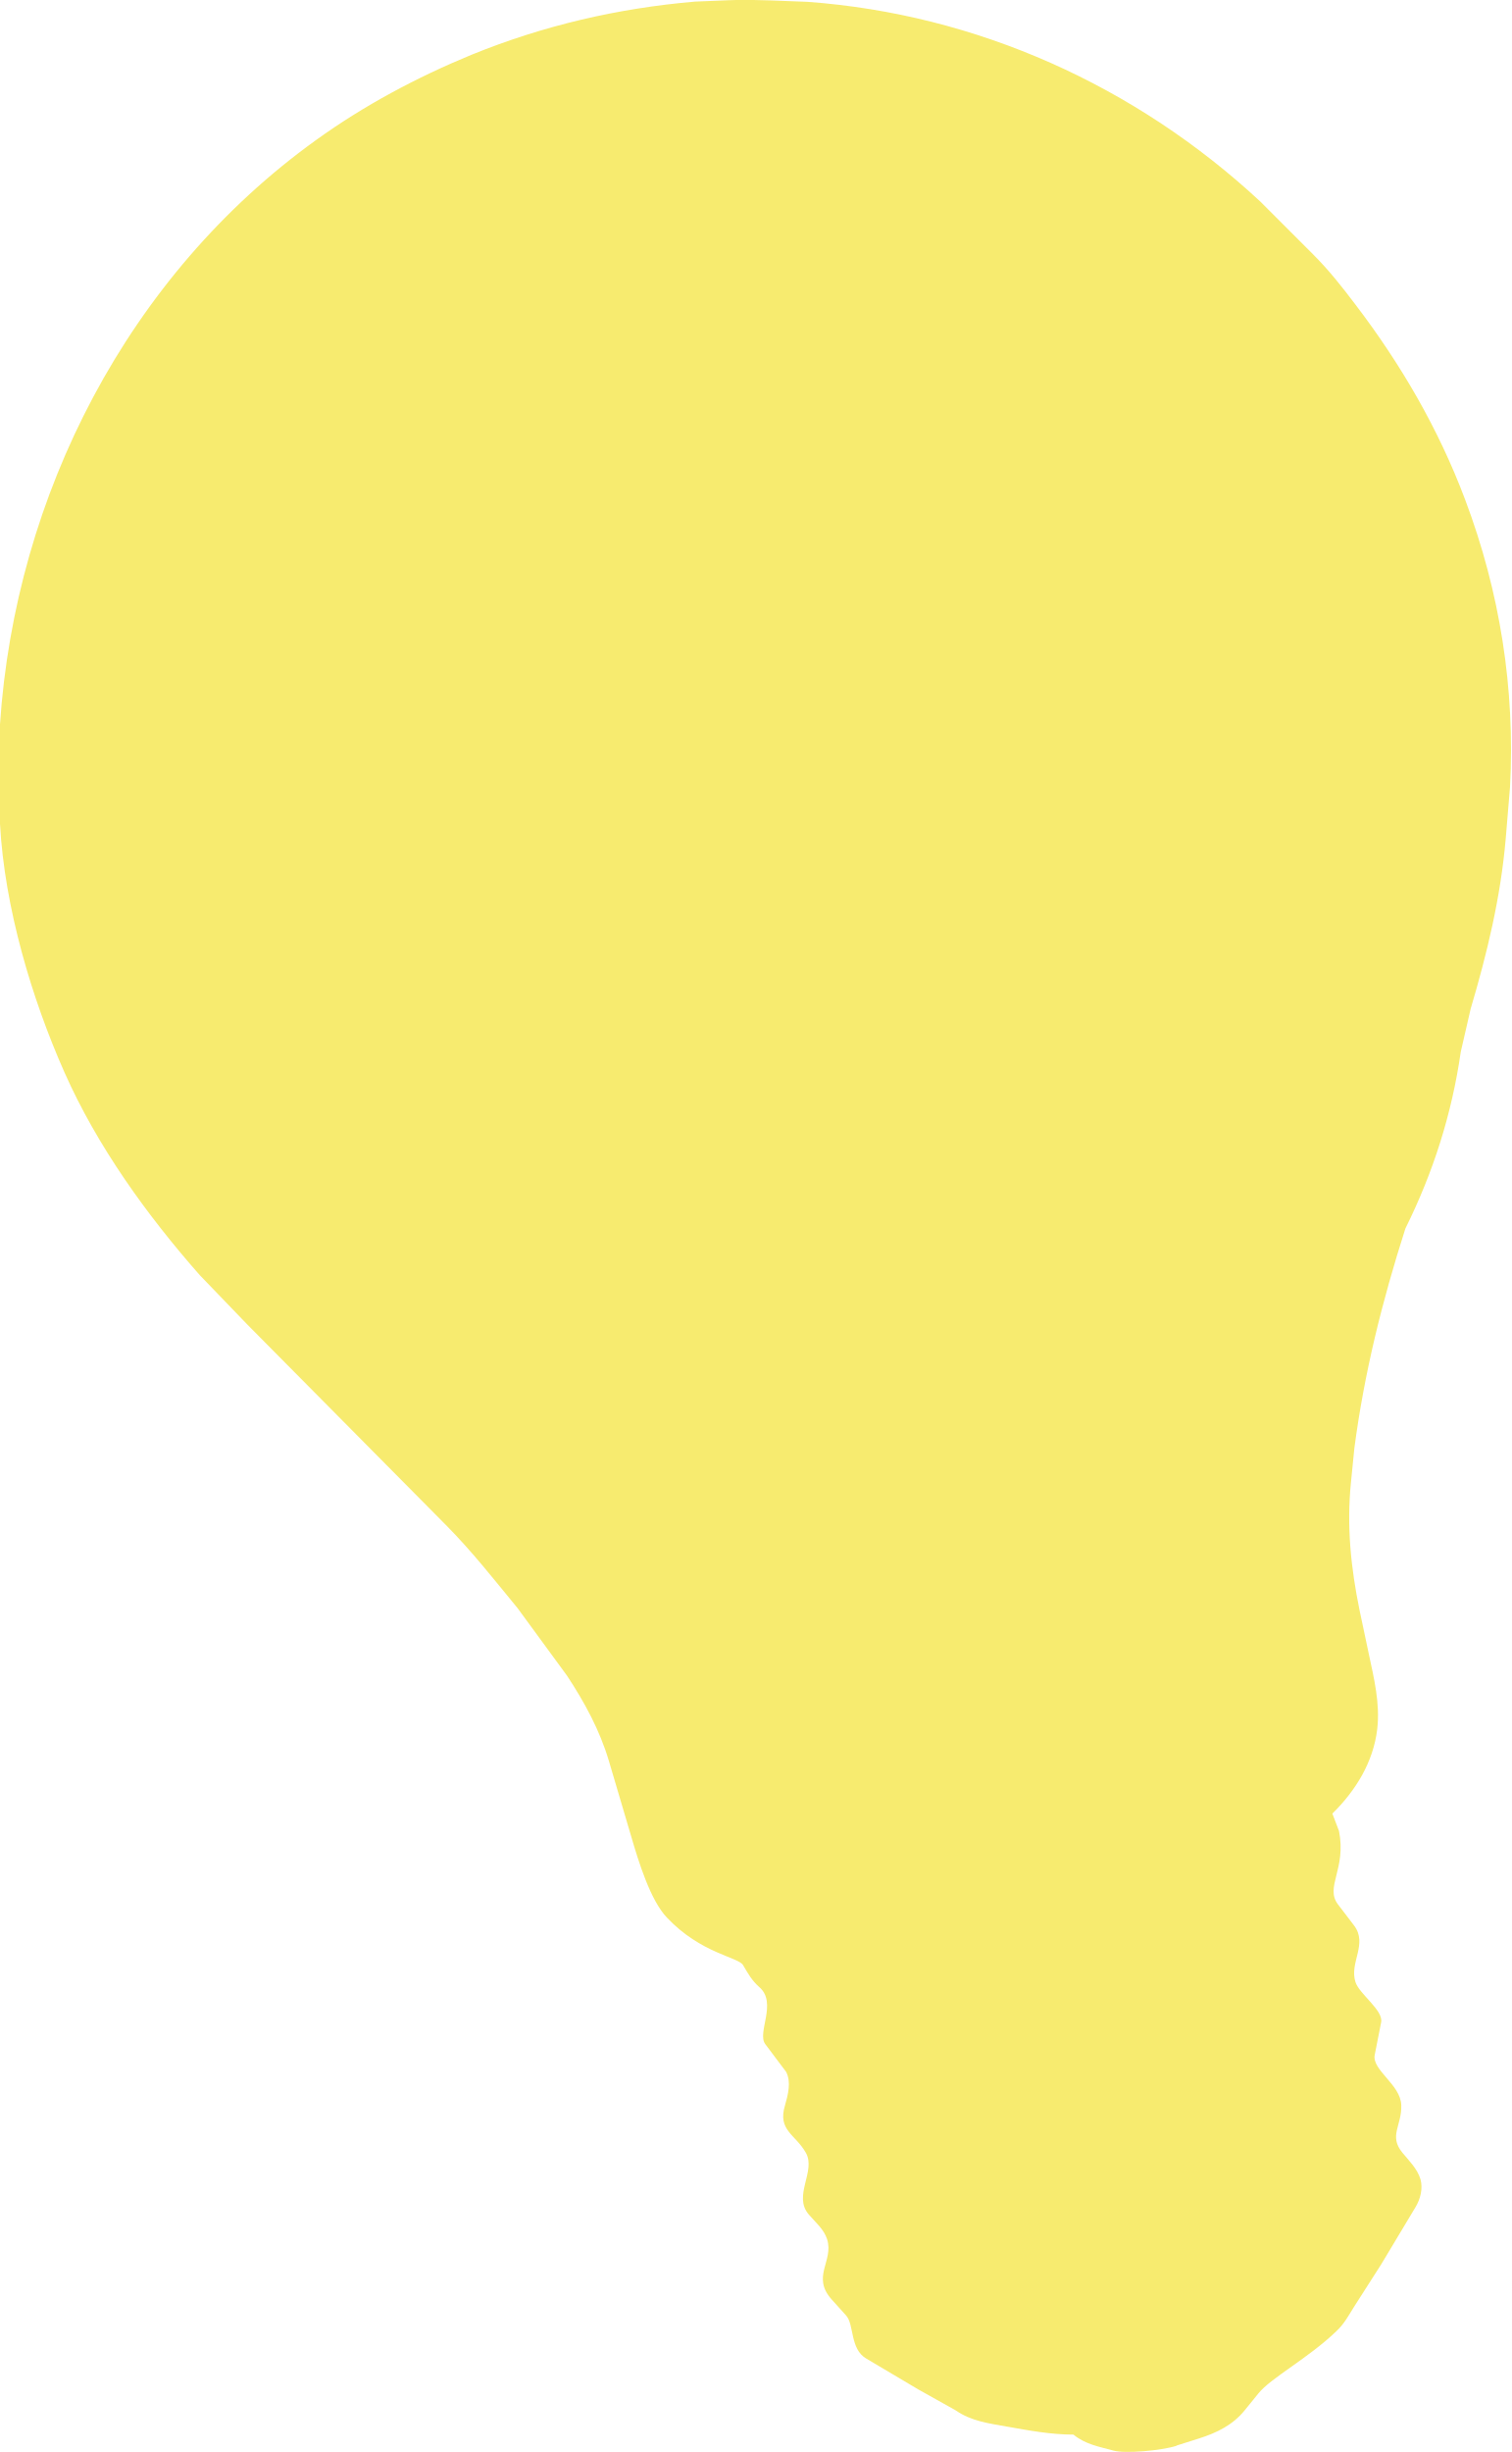
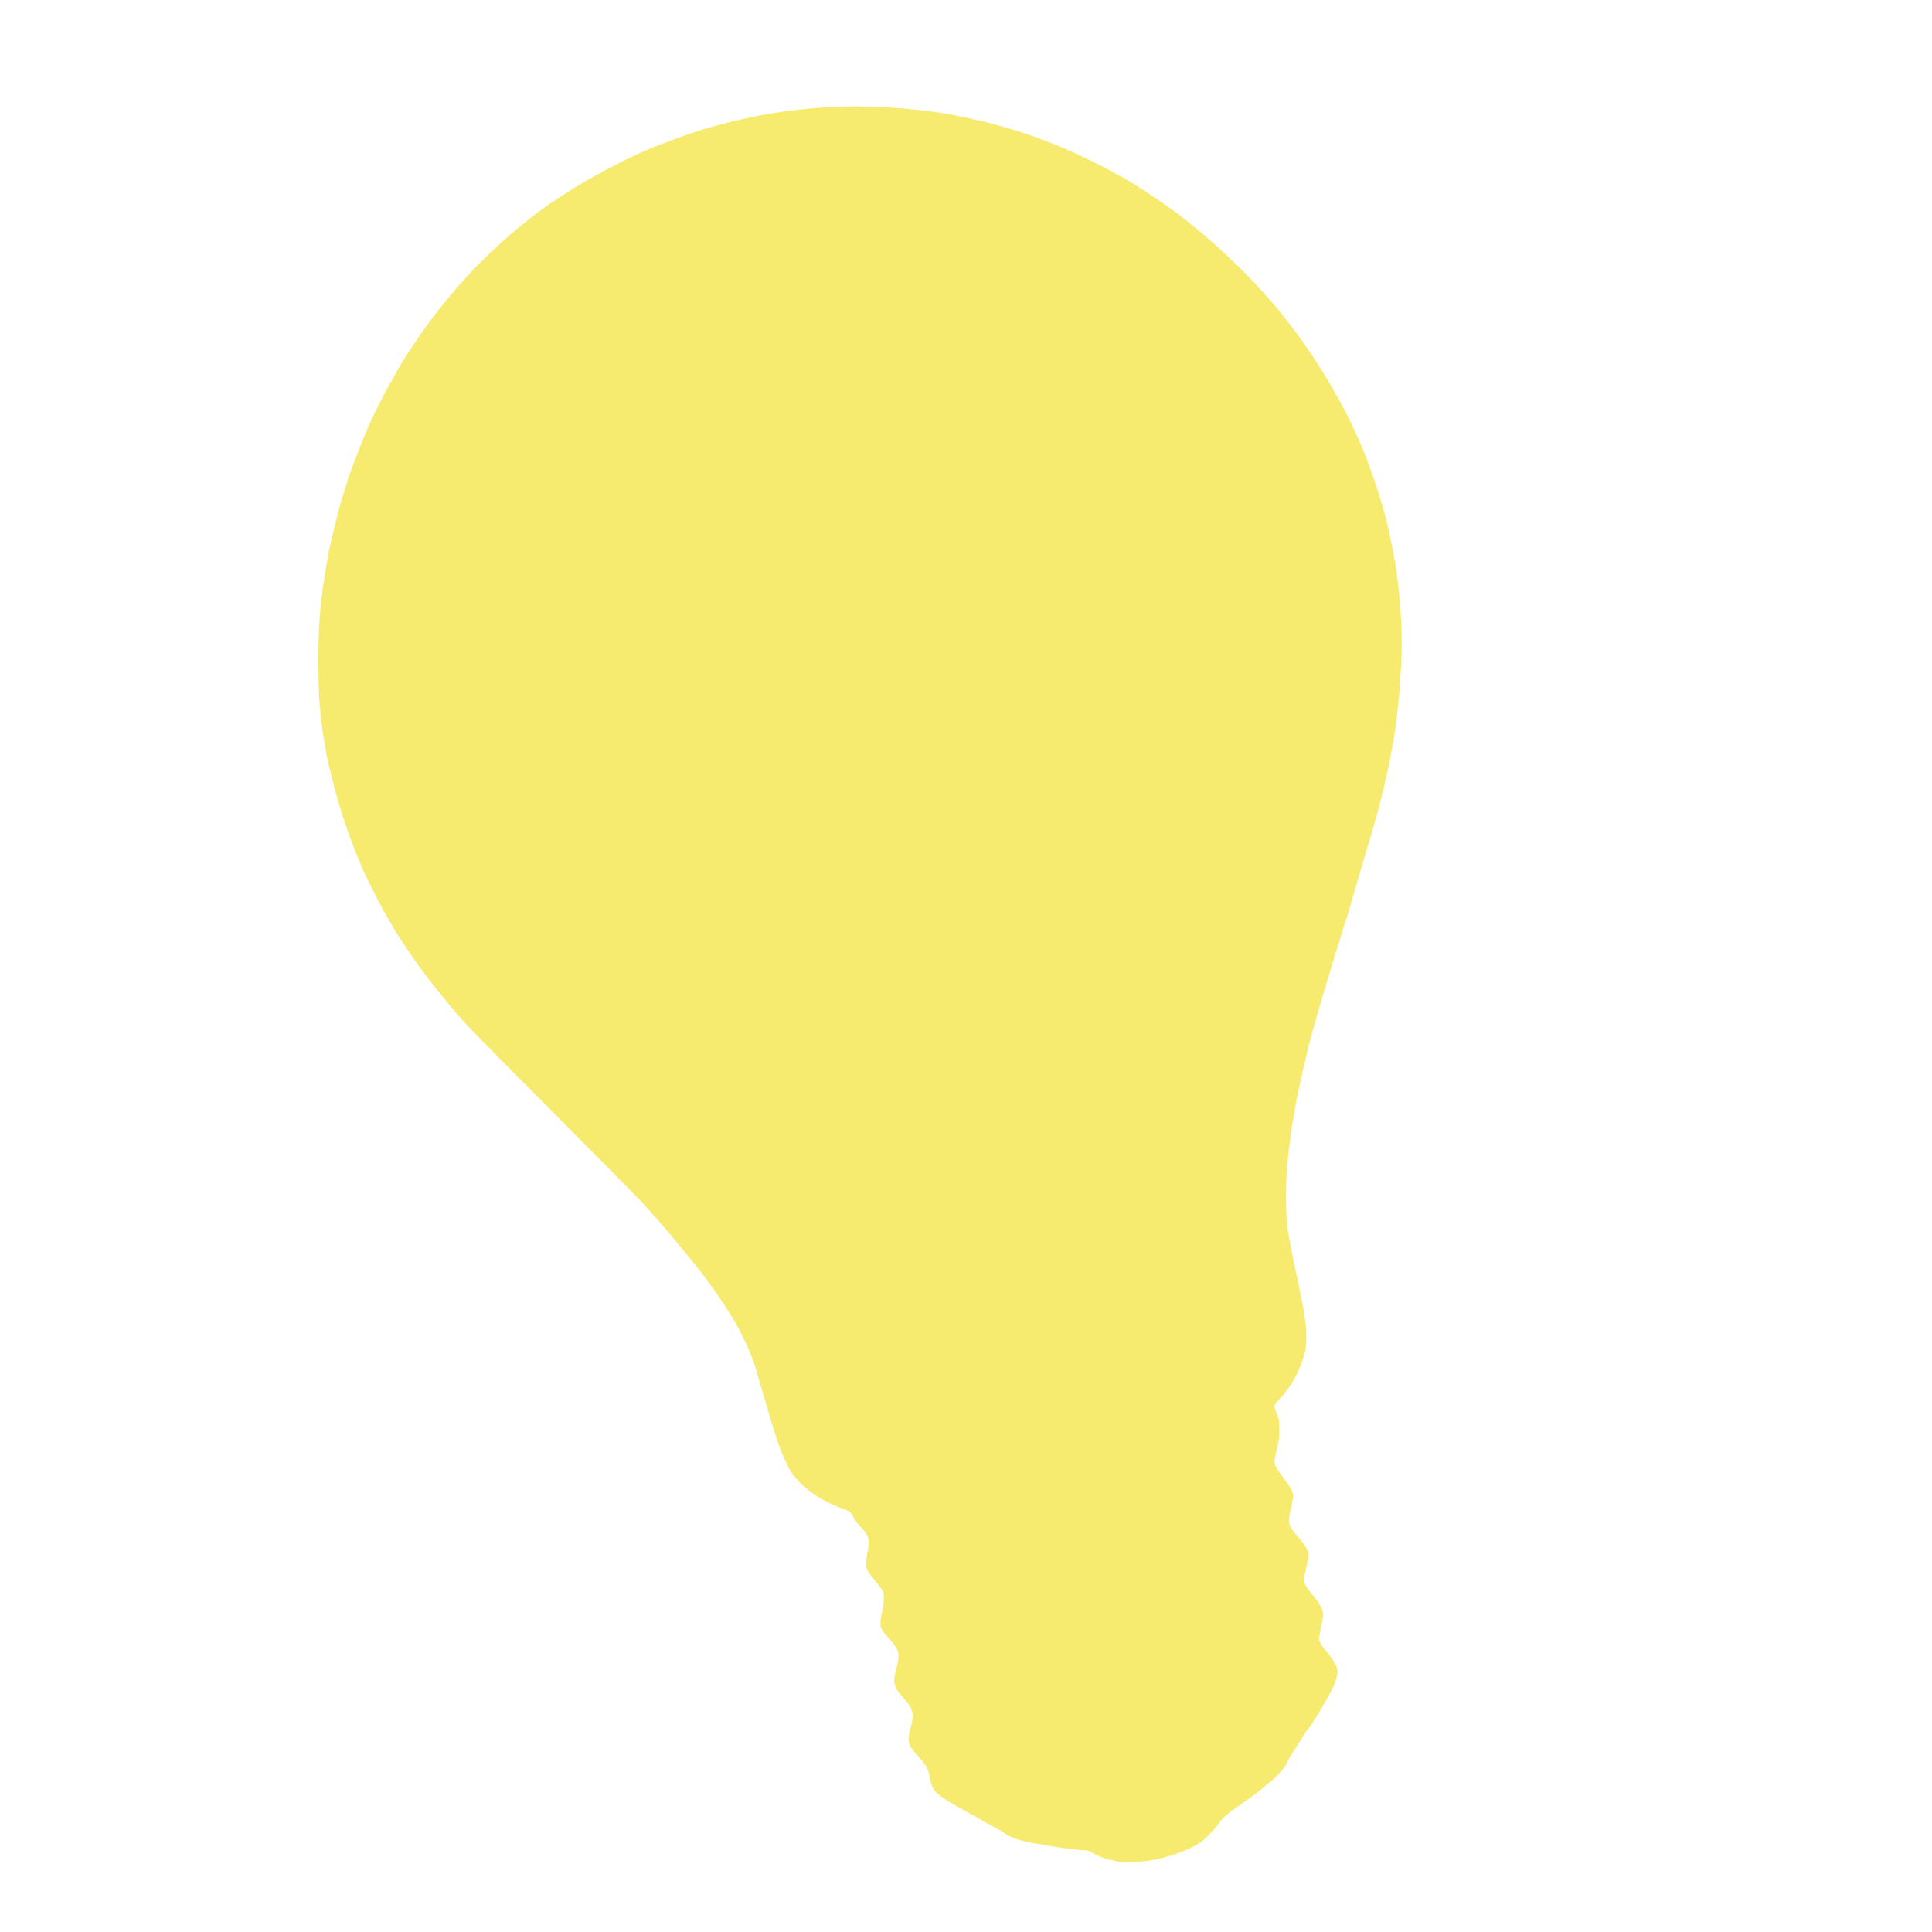
- <svg xmlns="http://www.w3.org/2000/svg" id="Layer_2" data-name="Layer 2" viewBox="0 0 66.01 107.08">
-   <defs>
-     <style>
-       .cls-1 {
-         fill: #f7eb6f;
-       }
-     </style>
-   </defs>
-   <g id="Layer_1-2" data-name="Layer 1">
-     <path class="cls-1" d="M51.39,106.81c-.66.21-2.24.35-2.75.21-.61-.17-1.23-.27-1.75-.7-.99,0-1.94-.18-2.91-.35-.79-.14-1.56-.24-2.22-.7l-1.66-.93-2.26-1.34c-.72-.42-.52-1.48-.88-1.88l-.63-.7c-.9-1,.1-1.68-.2-2.63-.14-.44-.51-.74-.8-1.08-.71-.82.33-1.89-.13-2.7s-1.24-.97-.91-2.07c.13-.45.28-1.02.05-1.46l-.91-1.21c-.38-.5.54-1.8-.26-2.49-.32-.28-.5-.6-.71-.96s-1.84-.5-3.33-2.08c-.72-.76-1.23-2.42-1.56-3.55l-.97-3.28c-.4-1.35-1.06-2.56-1.83-3.73l-2.16-2.95c-1.03-1.25-1.98-2.47-3.13-3.63l-8.66-8.74-2.09-2.17c-2.32-2.63-4.48-5.63-5.91-8.85S.2,39.64,0,35.98v-4.35C.67,21.61,5.6,12.02,13.8,6.12c2.11-1.52,4.4-2.74,6.8-3.73C23.75,1.11,26.99.36,30.36.07l1.46-.06c.64-.03,1.26-.01,1.9.01l1.55.06c7.41.54,14.34,3.67,19.77,8.71l2.32,2.32c.69.69,1.25,1.4,1.84,2.18,1.99,2.61,3.64,5.44,4.8,8.53,1.52,4.03,2.19,8.27,1.96,12.56l-.19,2.27c-.22,2.54-.81,4.98-1.53,7.41l-.43,1.87c-.39,2.71-1.2,5.26-2.42,7.72-1.01,3.15-1.8,6.32-2.23,9.6l-.15,1.51c-.19,1.9,0,3.72.38,5.57l.4,1.89c.23,1.08.5,2.17.37,3.29-.17,1.44-.94,2.69-1.96,3.69l.29.76c.33,1.66-.62,2.44-.05,3.2l.71.93c.61.81-.22,1.62.06,2.47.17.53,1.23,1.23,1.12,1.76l-.28,1.42c-.13.66,1.13,1.29,1.16,2.19s-.56,1.34.05,2.08c.29.35.65.7.79,1.16.11.4,0,.86-.22,1.22l-1.5,2.5-1.19,1.86c-.25.4-.42.73-.77,1.06-1.23,1.18-2.85,2.03-3.4,2.71l-.6.74c-.52.64-1.21.98-2,1.23l-.98.31Z" />
+ <svg xmlns="http://www.w3.org/2000/svg" version="1.0" width="3000pt" height="3000pt" viewBox="0 0 3000 3000" preserveAspectRatio="xMidYMid meet">
+   <g transform="translate(0,3000) scale(0.1,-0.1)" fill="#f7eb6f" stroke="none">
+     <path d="M12870 28335 c-575 -29 -1141 -120 -1705 -275 -44 -12 -105 -28 -135 -36 -93 -22 -430 -136 -625 -211 -66 -25 -149 -57 -185 -70 -353 -134 -937 -432 -1335 -681 -325 -203 -534 -351 -775 -549 -375 -308 -669 -589 -955 -913 -200 -226 -421 -502 -538 -670 -9 -14 -40 -56 -68 -95 -49 -68 -85 -122 -234 -350 -77 -117 -164 -265 -209 -355 -16 -30 -34 -62 -42 -71 -8 -8 -14 -18 -14 -21 0 -4 -25 -50 -55 -104 -31 -54 -58 -108 -61 -121 -4 -13 -10 -25 -14 -28 -11 -7 -116 -223 -190 -390 -10 -22 -27 -60 -38 -85 -11 -25 -30 -70 -42 -100 -37 -93 -57 -143 -78 -195 -11 -27 -30 -77 -42 -110 -12 -33 -28 -73 -35 -90 -7 -16 -25 -66 -40 -110 -15 -44 -34 -94 -41 -112 -8 -17 -14 -37 -14 -44 0 -7 -15 -58 -34 -113 -51 -153 -100 -320 -121 -416 -7 -30 -26 -107 -42 -170 -17 -63 -40 -160 -52 -215 -12 -55 -29 -127 -37 -160 -8 -33 -19 -93 -24 -134 -6 -40 -12 -77 -15 -81 -2 -4 -9 -40 -15 -81 -6 -41 -17 -112 -25 -159 -23 -135 -53 -387 -72 -610 -26 -293 -26 -1061 0 -1340 21 -232 53 -488 72 -585 8 -38 19 -101 25 -140 13 -89 17 -109 91 -410 126 -516 272 -948 497 -1469 9 -22 76 -157 148 -300 113 -227 175 -339 341 -621 52 -89 291 -442 395 -585 122 -168 368 -475 557 -695 177 -207 285 -318 1661 -1700 558 -561 1094 -1103 1190 -1205 175 -185 452 -503 610 -700 46 -58 118 -145 160 -195 220 -261 515 -675 677 -950 145 -247 284 -549 345 -755 51 -170 77 -260 82 -285 4 -16 22 -79 41 -140 19 -60 44 -144 55 -185 167 -587 285 -890 414 -1061 149 -199 451 -407 729 -503 130 -45 165 -70 197 -141 19 -43 54 -90 110 -149 134 -142 151 -205 109 -402 -11 -54 -21 -132 -21 -172 1 -89 13 -113 136 -261 48 -57 99 -124 114 -150 25 -43 27 -53 25 -151 -1 -73 -8 -127 -22 -175 -12 -38 -24 -107 -27 -151 -6 -72 -4 -87 16 -128 12 -26 50 -77 84 -114 193 -211 207 -260 144 -503 -41 -161 -42 -225 -4 -302 15 -32 54 -86 85 -120 169 -182 199 -265 157 -432 -9 -38 -24 -96 -32 -127 -37 -151 -12 -223 131 -379 137 -148 157 -187 188 -355 32 -172 92 -237 367 -395 102 -59 223 -127 270 -151 47 -24 103 -56 125 -70 40 -25 103 -60 265 -146 47 -25 98 -56 114 -69 58 -49 182 -101 304 -128 34 -8 66 -16 71 -19 5 -3 56 -13 112 -21 57 -8 127 -19 154 -25 122 -24 231 -41 321 -50 54 -6 128 -15 164 -21 36 -6 91 -10 123 -10 52 0 68 -5 148 -50 86 -49 220 -99 265 -99 12 0 50 -9 85 -20 54 -18 81 -20 203 -15 242 8 342 21 516 65 91 23 170 46 175 51 6 4 49 20 95 35 101 32 264 111 334 164 76 56 226 216 279 296 53 83 149 160 472 383 107 74 279 213 393 318 91 83 172 185 187 232 10 33 65 127 145 246 37 55 89 136 115 180 27 44 61 94 77 111 34 36 144 211 260 414 113 196 149 272 172 366 20 79 20 117 -1 174 -22 58 -96 170 -168 251 -30 35 -68 88 -82 118 -30 60 -32 31 22 307 28 140 28 142 11 195 -25 75 -72 149 -163 255 -118 138 -142 204 -113 304 15 47 60 277 60 301 0 11 -9 44 -19 74 -20 56 -65 119 -170 240 -98 112 -115 146 -114 235 1 44 10 106 21 145 29 102 46 208 39 250 -10 59 -44 119 -143 250 -114 152 -144 206 -144 263 0 24 17 110 37 190 35 137 38 157 38 297 0 157 -6 186 -63 314 -26 58 -19 76 67 166 194 205 324 449 398 745 21 86 23 323 4 445 -6 39 -16 107 -21 152 -6 45 -24 139 -40 208 -17 70 -30 138 -30 153 0 15 -18 103 -40 197 -23 93 -47 208 -55 255 -8 47 -24 128 -35 180 -20 91 -29 140 -51 275 -41 257 -38 822 5 1180 9 66 25 201 37 300 12 99 26 194 31 210 4 17 13 62 18 100 11 81 46 270 62 335 6 25 16 74 23 110 7 36 22 106 33 155 12 50 26 113 32 140 6 28 18 73 25 100 8 28 19 77 24 110 6 33 22 101 36 150 14 50 30 110 35 135 6 25 17 65 25 90 8 25 23 79 35 120 11 41 29 104 39 140 11 36 29 97 39 135 27 94 61 211 77 260 7 22 23 74 35 115 12 41 28 93 35 115 7 22 25 83 40 135 15 52 33 111 40 130 7 19 23 69 35 110 24 81 52 172 80 260 9 30 27 89 40 130 12 41 27 86 32 100 9 22 89 295 138 470 10 36 28 97 40 135 11 39 29 99 39 135 17 59 63 215 111 375 10 33 23 78 30 100 6 22 16 54 22 70 5 17 18 62 28 100 10 39 28 102 40 140 11 39 27 95 35 125 8 30 21 82 30 115 47 183 69 272 105 440 12 55 27 127 35 160 8 33 16 74 19 90 8 51 46 266 61 345 16 88 34 229 70 545 16 141 25 272 46 660 24 454 -29 1168 -121 1635 -11 52 -30 154 -44 225 -31 160 -45 221 -107 450 -76 283 -232 738 -334 975 -20 47 -40 94 -45 105 -262 613 -693 1329 -1133 1885 -179 226 -270 331 -488 566 -369 395 -842 819 -1251 1121 -162 120 -508 353 -653 440 -106 63 -176 103 -180 103 -3 0 -52 26 -108 59 -56 32 -151 84 -212 114 -170 85 -511 247 -521 247 -3 0 -24 8 -47 19 -70 31 -323 131 -331 131 -4 0 -22 7 -39 15 -125 57 -661 220 -902 274 -366 82 -388 86 -530 111 -158 27 -319 49 -430 60 -49 5 -157 15 -240 24 -166 17 -623 37 -810 35 -66 -1 -230 -7 -365 -14z" />
  </g>
</svg>
